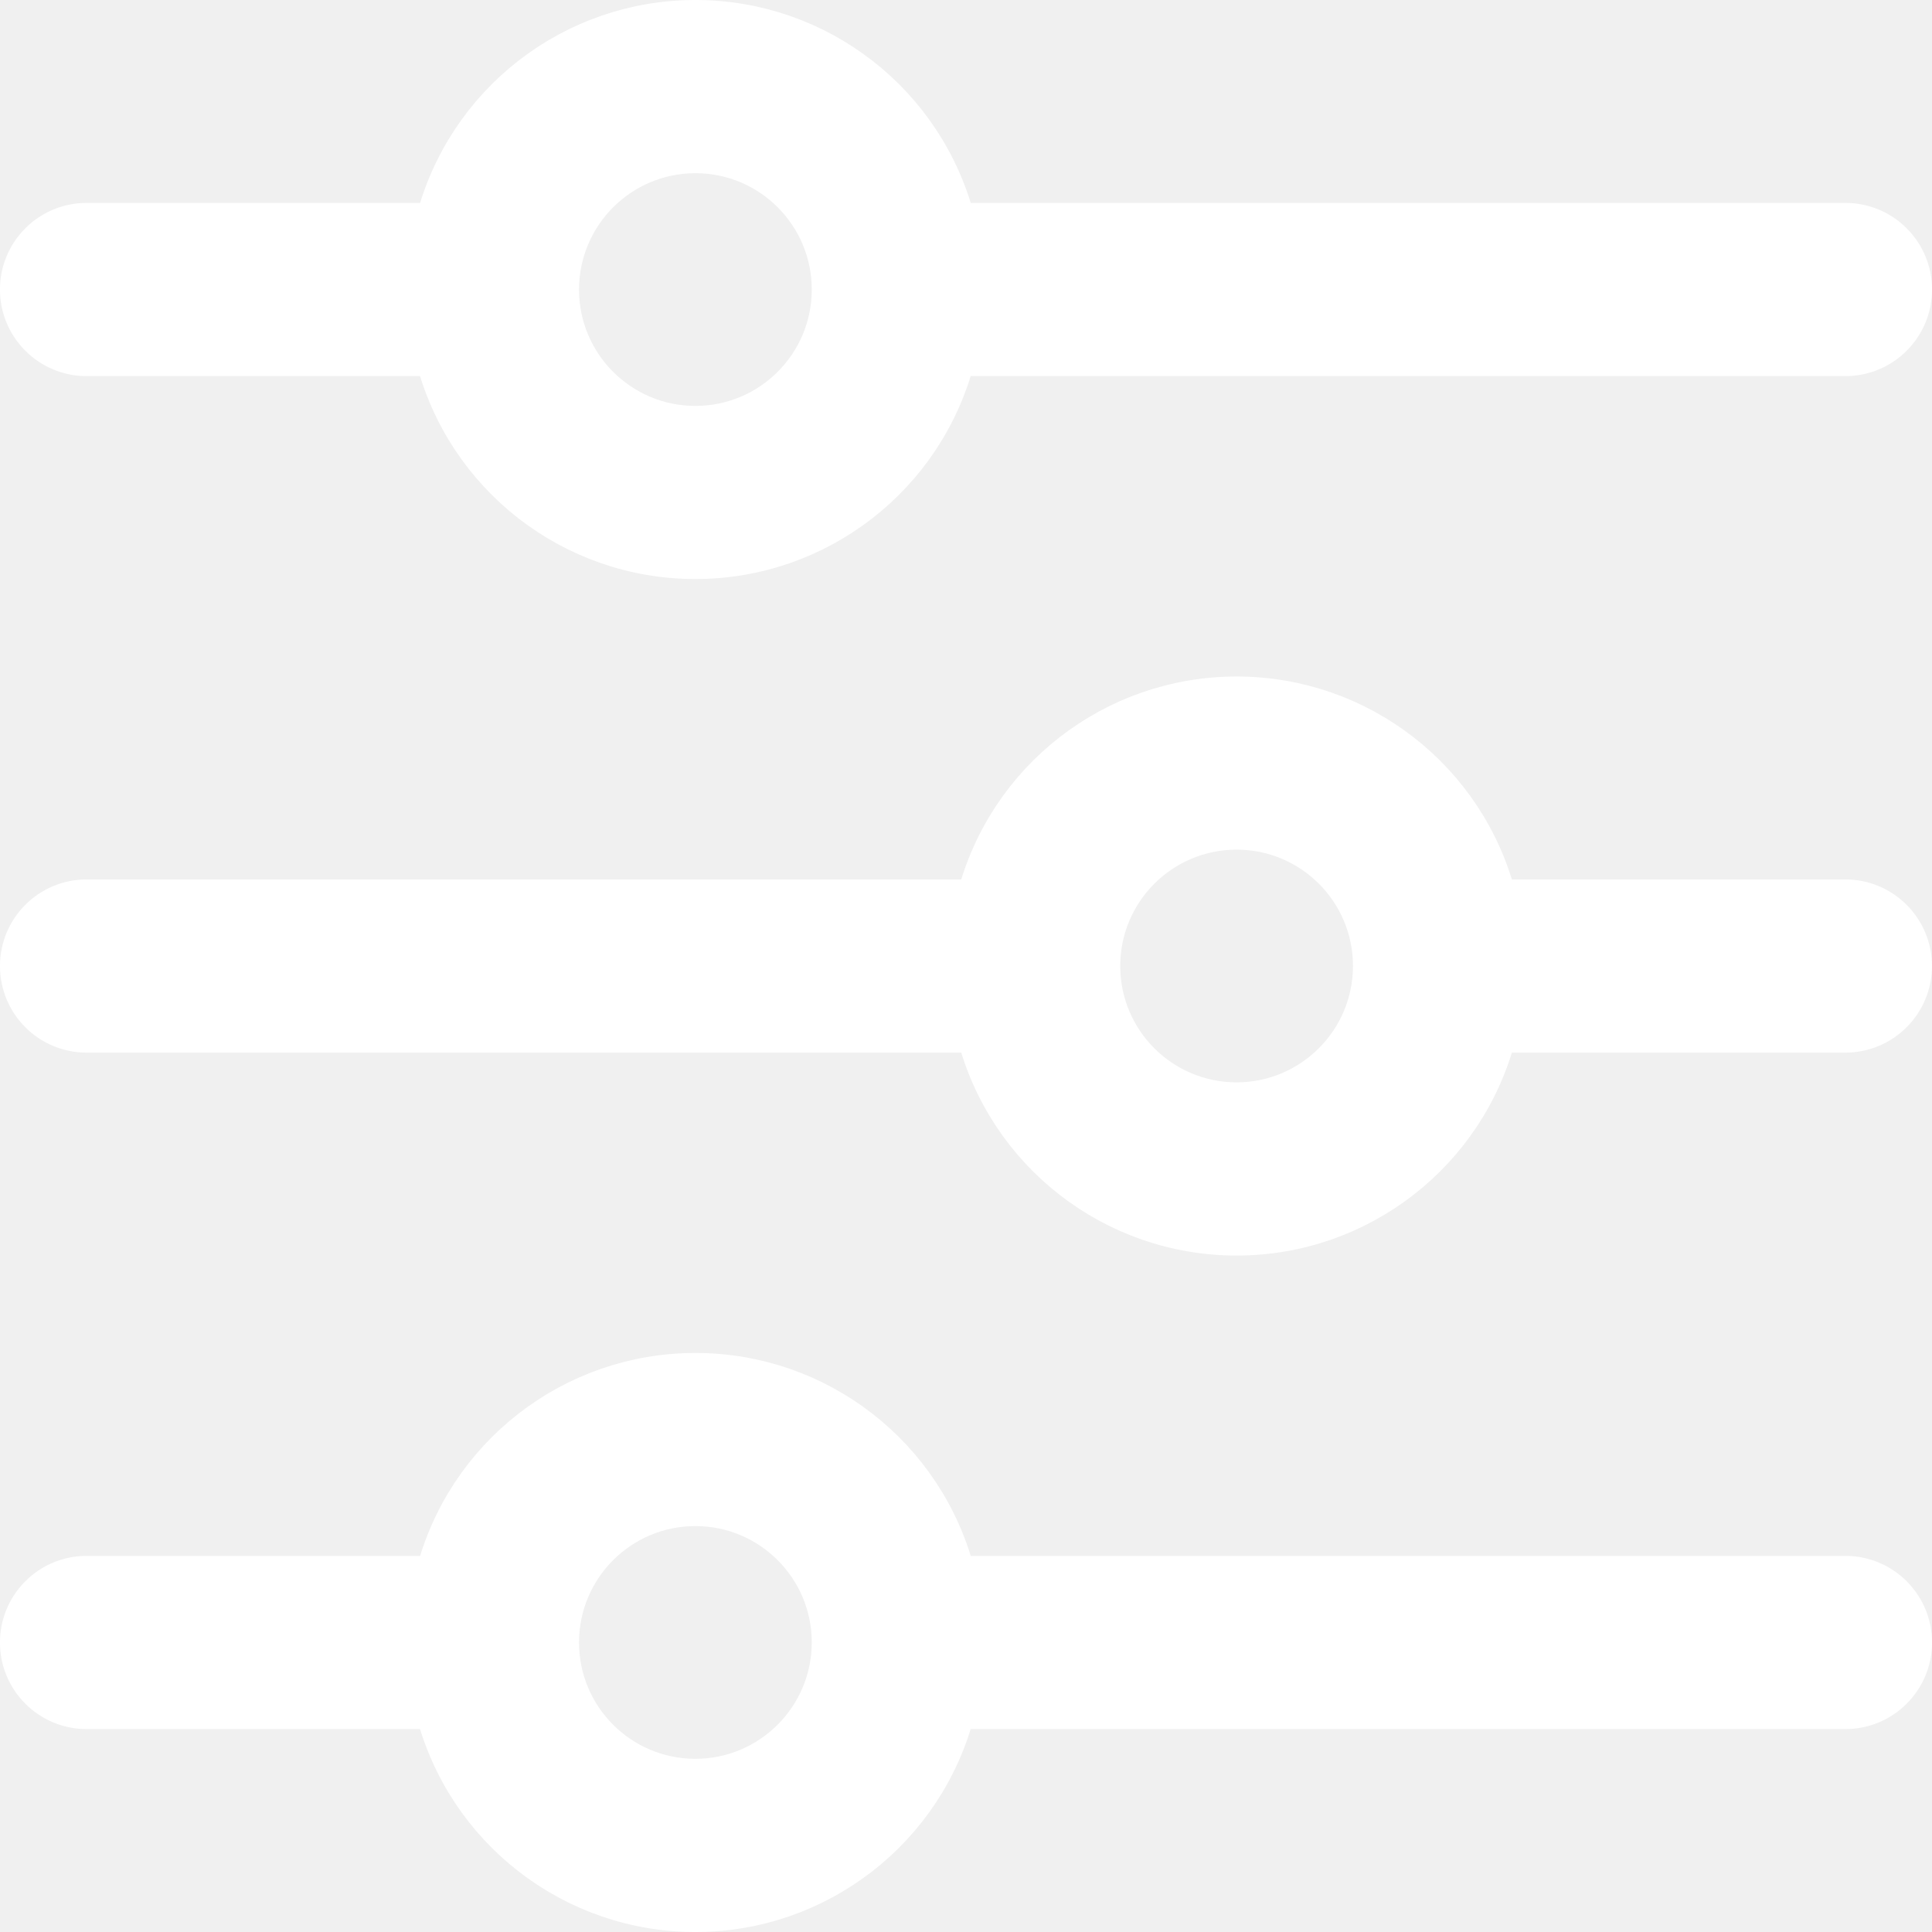
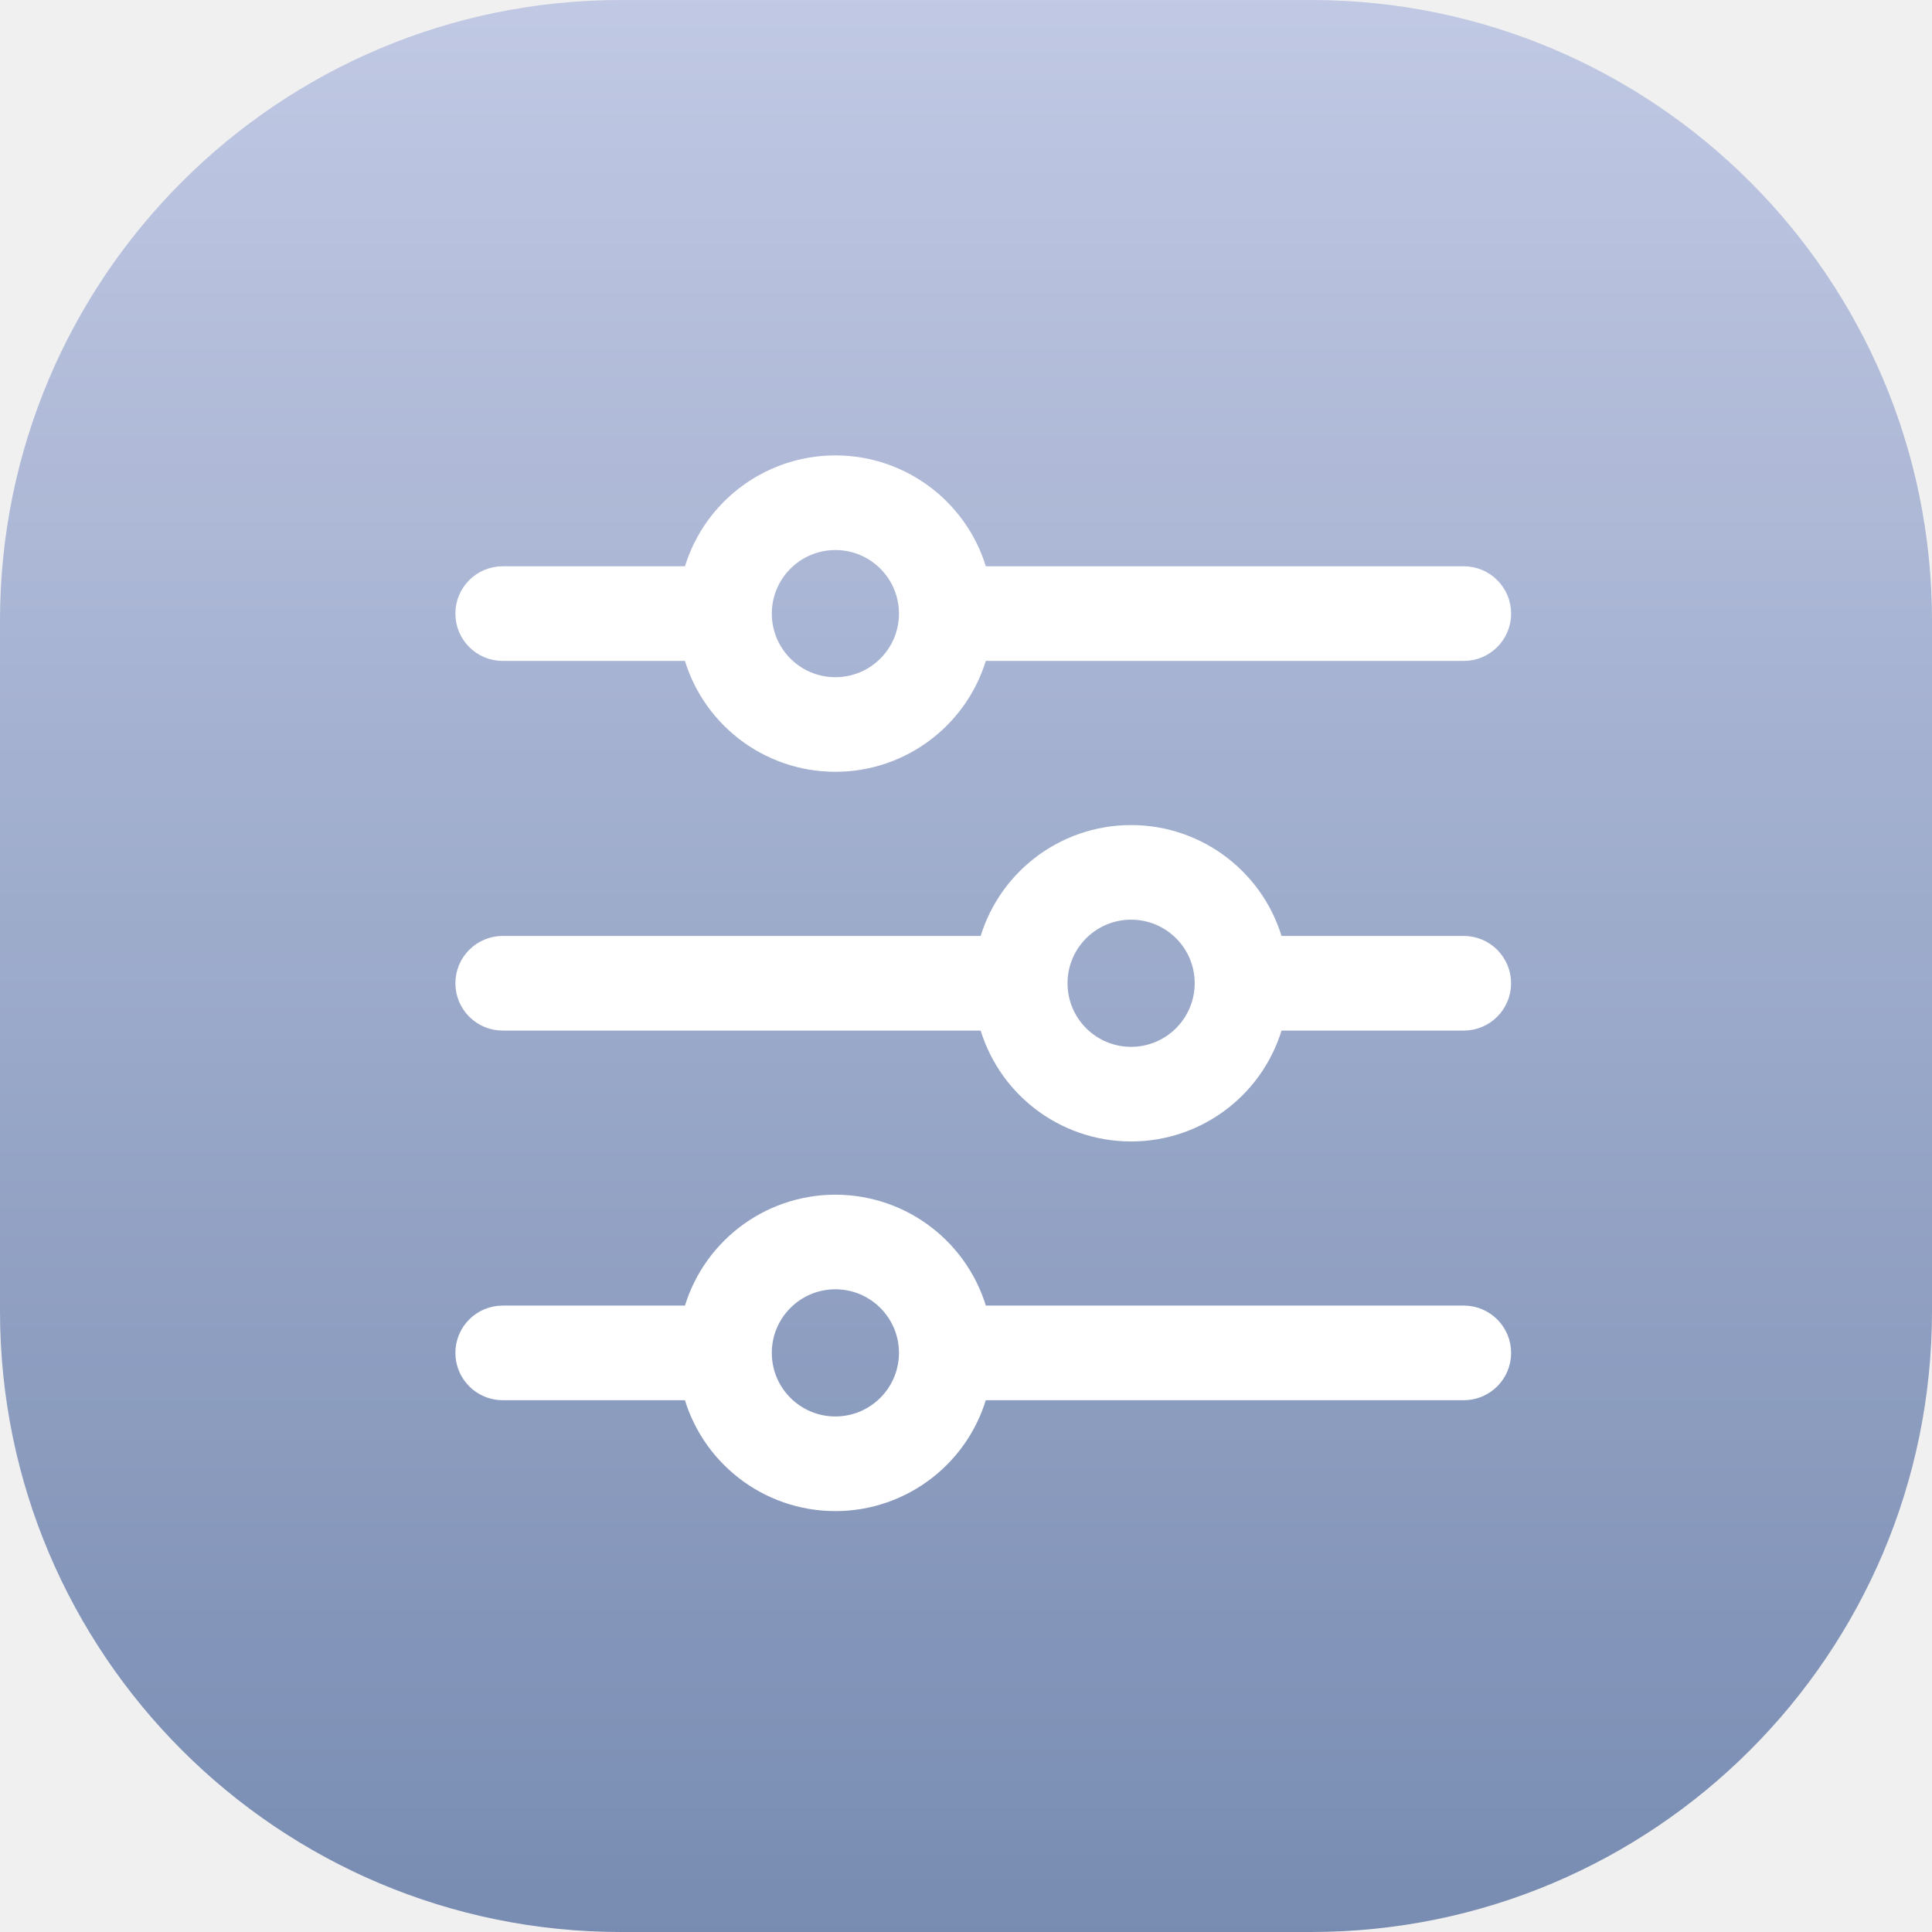
- <svg xmlns="http://www.w3.org/2000/svg" width="30.6" height="30.6" viewBox="0 0 30.6 30.6">
-   <path id="Customize" d="M36.929,32.643H22.848a4.265,4.265,0,0,0-8.267,0H9.071a1.071,1.071,0,0,0,0,2.143h5.509a4.265,4.265,0,0,0,8.267,0H36.929a1.071,1.071,0,0,0,0-2.143ZM18.714,35.857a2.143,2.143,0,1,1,2.143-2.143A2.145,2.145,0,0,1,18.714,35.857ZM36.929,21.929H31.419a4.265,4.265,0,0,0-8.267,0H9.071a1.071,1.071,0,0,0,0,2.143H23.152a4.265,4.265,0,0,0,8.267,0h5.509a1.071,1.071,0,0,0,0-2.143Zm-9.643,3.214A2.143,2.143,0,1,1,29.429,23,2.145,2.145,0,0,1,27.286,25.143ZM9.071,13.357h5.509a4.265,4.265,0,0,0,8.267,0H36.929a1.071,1.071,0,0,0,0-2.143H22.848a4.265,4.265,0,0,0-8.267,0H9.071a1.071,1.071,0,0,0,0,2.143Zm9.643-3.214a2.143,2.143,0,1,1-2.143,2.143A2.145,2.145,0,0,1,18.714,10.143Z" transform="translate(-7.7 -7.7)" fill="#fff" stroke="#fff" stroke-width="0.6" />
+ <svg xmlns="http://www.w3.org/2000/svg" width="56" height="56" viewBox="0 0 56 56">
+   <defs>
+     <linearGradient id="linear-gradient" x1="0.5" x2="0.5" y2="1" gradientUnits="objectBoundingBox">
+       <stop offset="0" stop-color="#bbc4e2" />
+       <stop offset="1" stop-color="#6a80aa" />
+     </linearGradient>
+   </defs>
+   <g id="Group_1077" data-name="Group 1077" transform="translate(-30 -1389)">
+     <rect id="Rectangle_804" data-name="Rectangle 804" width="56" height="56" rx="18" transform="translate(30 1389)" opacity="0.9" fill="url(#linear-gradient)" />
+     <path id="Customize" d="M36.929,32.643H22.848a4.265,4.265,0,0,0-8.267,0H9.071a1.071,1.071,0,0,0,0,2.143h5.509a4.265,4.265,0,0,0,8.267,0H36.929a1.071,1.071,0,0,0,0-2.143ZM18.714,35.857a2.143,2.143,0,1,1,2.143-2.143A2.145,2.145,0,0,1,18.714,35.857ZM36.929,21.929H31.419a4.265,4.265,0,0,0-8.267,0H9.071a1.071,1.071,0,0,0,0,2.143H23.152a4.265,4.265,0,0,0,8.267,0h5.509a1.071,1.071,0,0,0,0-2.143Zm-9.643,3.214A2.143,2.143,0,1,1,29.429,23,2.145,2.145,0,0,1,27.286,25.143ZM9.071,13.357h5.509a4.265,4.265,0,0,0,8.267,0H36.929a1.071,1.071,0,0,0,0-2.143H22.848a4.265,4.265,0,0,0-8.267,0H9.071a1.071,1.071,0,0,0,0,2.143Zm9.643-3.214a2.143,2.143,0,1,1-2.143,2.143A2.145,2.145,0,0,1,18.714,10.143Z" transform="translate(35.5 1394.5)" fill="#fff" stroke="#fff" stroke-width="0.6" />
+   </g>
</svg>
